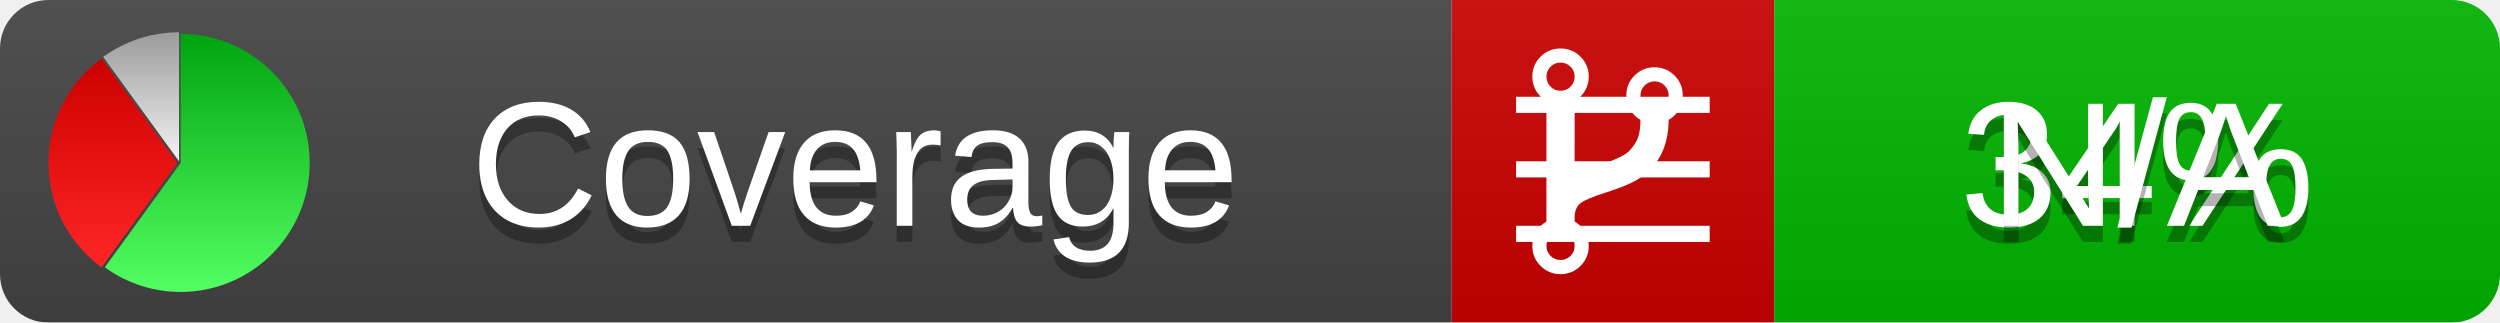
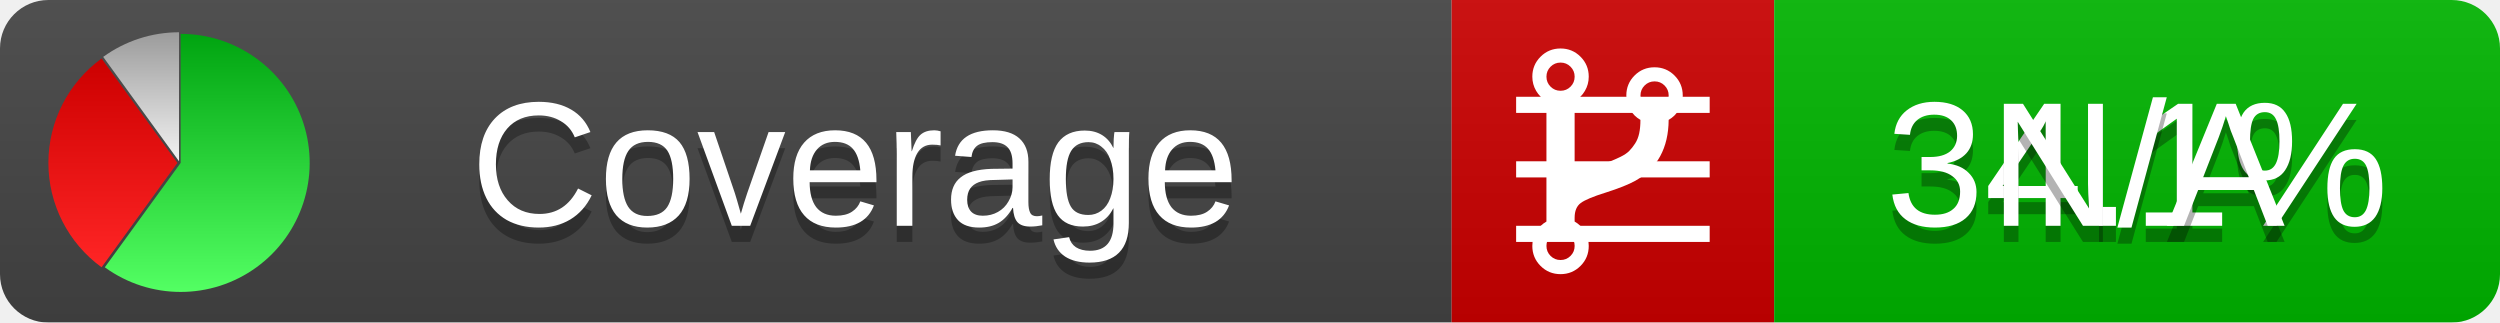
<svg xmlns="http://www.w3.org/2000/svg" xmlns:xlink="http://www.w3.org/1999/xlink" width="155" height="20">
  <style type="text/css">
          
            @keyframes fadeout {
              0 % { visibility: visible; opacity: 1; }
              40% { visibility: visible; opacity: 1; }
              50% { visibility: hidden; opacity: 0; }
              90% { visibility: hidden; opacity: 0; }
              100% { visibility: visible; opacity: 1; }
            }
            @keyframes fadein {
              0% { visibility: hidden; opacity: 0; }
              40% { visibility: hidden; opacity: 0; }
              50% { visibility: visible; opacity: 1; }
              90% { visibility: visible; opacity: 1; }
              100% { visibility: hidden; opacity: 0; }
            }
            .linecoverage {
                animation-duration: 10s;
                animation-name: fadeout;
                animation-iteration-count: infinite;
            }
            .branchcoverage {
                animation-duration: 10s;
                animation-name: fadein;
                animation-iteration-count: infinite;
            }
          
    </style>
  <defs>
    <linearGradient id="gradient" x2="0" y2="100%">
      <stop offset="0" stop-color="#bbb" stop-opacity=".1" />
      <stop offset="1" stop-opacity=".1" />
    </linearGradient>
    <linearGradient id="green" x2="0" y2="100%">
      <stop offset="0" stop-color="#00A410" />
      <stop offset="1" stop-color="#53FF63" />
    </linearGradient>
    <linearGradient id="red" x2="0" y2="100%">
      <stop offset="0" stop-color="#C00" />
      <stop offset="1" stop-color="#FF2525" />
    </linearGradient>
    <linearGradient id="gray" x2="0" y2="100%">
      <stop offset="0" stop-color="#9B9B9B" />
      <stop offset="1" stop-color="#F3F3F3" />
    </linearGradient>
    <mask id="mask">
      <rect width="155" height="20" rx="3" fill="#fff" />
    </mask>
    <g id="icon">
      <path style="fill:url(#green);" d="M205,202.5 l0,-200 a200,200 0 1,1 -117.558,361.803 z" />
      <path style="fill:url(#red);" d="M200,202.5 l-117.558,161.803 a200,200 0 0,1 0,-323.607 z" />
      <path style="fill:url(#gray);" d="M202.5,200 l-117.558,-161.803 a200,200 0 0,1 117.558,-38.196 z" />
    </g>
  </defs>
  <g mask="url(#mask)">
    <rect x="0" y="0" width="90" height="20" fill="#444" />
    <rect x="90" y="0" width="20" height="20" fill="#c00" />
    <rect x="110" y="0" width="45" height="20" fill="#00B600" />
    <rect x="0" y="0" width="155" height="20" fill="url(#gradient)" />
  </g>
  <g>
    <path class="linecoverage" stroke="#fff" d="M94 6.5 h12 M94 10.5 h12 M94 14.5 h12" />
    <path class="branchcoverage" fill="#fff" d="m 97.628,15.247 q 0,-0.364 -0.255,-0.619 -0.255,-0.255 -0.619,-0.255 -0.364,0 -0.619,0.255 -0.255,0.255 -0.255,0.619 0,0.364 0.255,0.619 0.255,0.255 0.619,0.255 0.364,0 0.619,-0.255 0.255,-0.255 0.255,-0.619 z m 0,-10.493 q 0,-0.364 -0.255,-0.619 -0.255,-0.255 -0.619,-0.255 -0.364,0 -0.619,0.255 -0.255,0.255 -0.255,0.619 0,0.364 0.255,0.619 0.255,0.255 0.619,0.255 0.364,0 0.619,-0.255 0.255,-0.255 0.255,-0.619 z m 5.83,1.166 q 0,-0.364 -0.255,-0.619 -0.255,-0.255 -0.619,-0.255 -0.364,0 -0.619,0.255 -0.255,0.255 -0.255,0.619 0,0.364 0.255,0.619 0.255,0.255 0.619,0.255 0.364,0 0.619,-0.255 0.255,-0.255 0.255,-0.619 z m 0.874,0 q 0,0.474 -0.237,0.879 -0.237,0.405 -0.638,0.633 -0.018,2.614 -2.059,3.771 -0.619,0.346 -1.849,0.738 -1.166,0.364 -1.544,0.647 -0.378,0.282 -0.378,0.911 l 0,0.237 q 0.401,0.228 0.638,0.633 0.237,0.405 0.237,0.879 0,0.729 -0.51,1.239 -0.51,0.51 -1.239,0.51 -0.729,0 -1.239,-0.51 -0.51,-0.51 -0.51,-1.239 0,-0.474 0.237,-0.879 0.237,-0.405 0.638,-0.633 l 0,-7.469 q -0.401,-0.228 -0.638,-0.633 -0.237,-0.405 -0.237,-0.879 0,-0.729 0.51,-1.239 0.51,-0.51 1.239,-0.51 0.729,0 1.239,0.51 0.51,0.51 0.51,1.239 0,0.474 -0.237,0.879 -0.237,0.405 -0.638,0.633 l 0,4.527 q 0.492,-0.237 1.403,-0.519 0.501,-0.155 0.797,-0.269 0.296,-0.114 0.642,-0.282 0.346,-0.169 0.537,-0.36 0.191,-0.191 0.369,-0.465 0.178,-0.273 0.255,-0.633 0.077,-0.36 0.077,-0.833 -0.401,-0.228 -0.638,-0.633 -0.237,-0.405 -0.237,-0.879 0,-0.729 0.51,-1.239 0.51,-0.51 1.239,-0.51 0.729,0 1.239,0.51 0.51,0.51 0.51,1.239 z" />
  </g>
  <g fill="#fff" text-anchor="middle" font-family="Verdana,Arial,Geneva,sans-serif" font-size="11">
    <a xlink:href="https://github.com/danielpalme/ReportGenerator" target="_top">
      <use xlink:href="#icon" transform="translate(3,2) scale(.04)" />
    </a>
    <text x="53" y="15" fill="#010101" fill-opacity=".3">Coverage</text>
    <text x="53" y="14" fill="#fff">Coverage</text>
-     <text class="linecoverage" x="132.5" y="15" fill="#010101" fill-opacity=".3">34%</text>
-     <text class="linecoverage" x="132.5" y="14">34%</text>
+     <text class="linecoverage" x="132.5" y="15" fill="#010101" fill-opacity=".3">34.1%</text>
+     <text class="linecoverage" x="132.5" y="14">34.1%</text>
    <text class="branchcoverage" x="132.5" y="15" fill="#010101" fill-opacity=".3">N/A</text>
    <text class="branchcoverage" x="132.5" y="14">N/A</text>
  </g>
  <g>
    <rect class="linecoverage" x="90" y="0" width="65" height="20" fill-opacity="0" />
    <rect class="branchcoverage" x="90" y="0" width="65" height="20" fill-opacity="0" />
  </g>
</svg>
